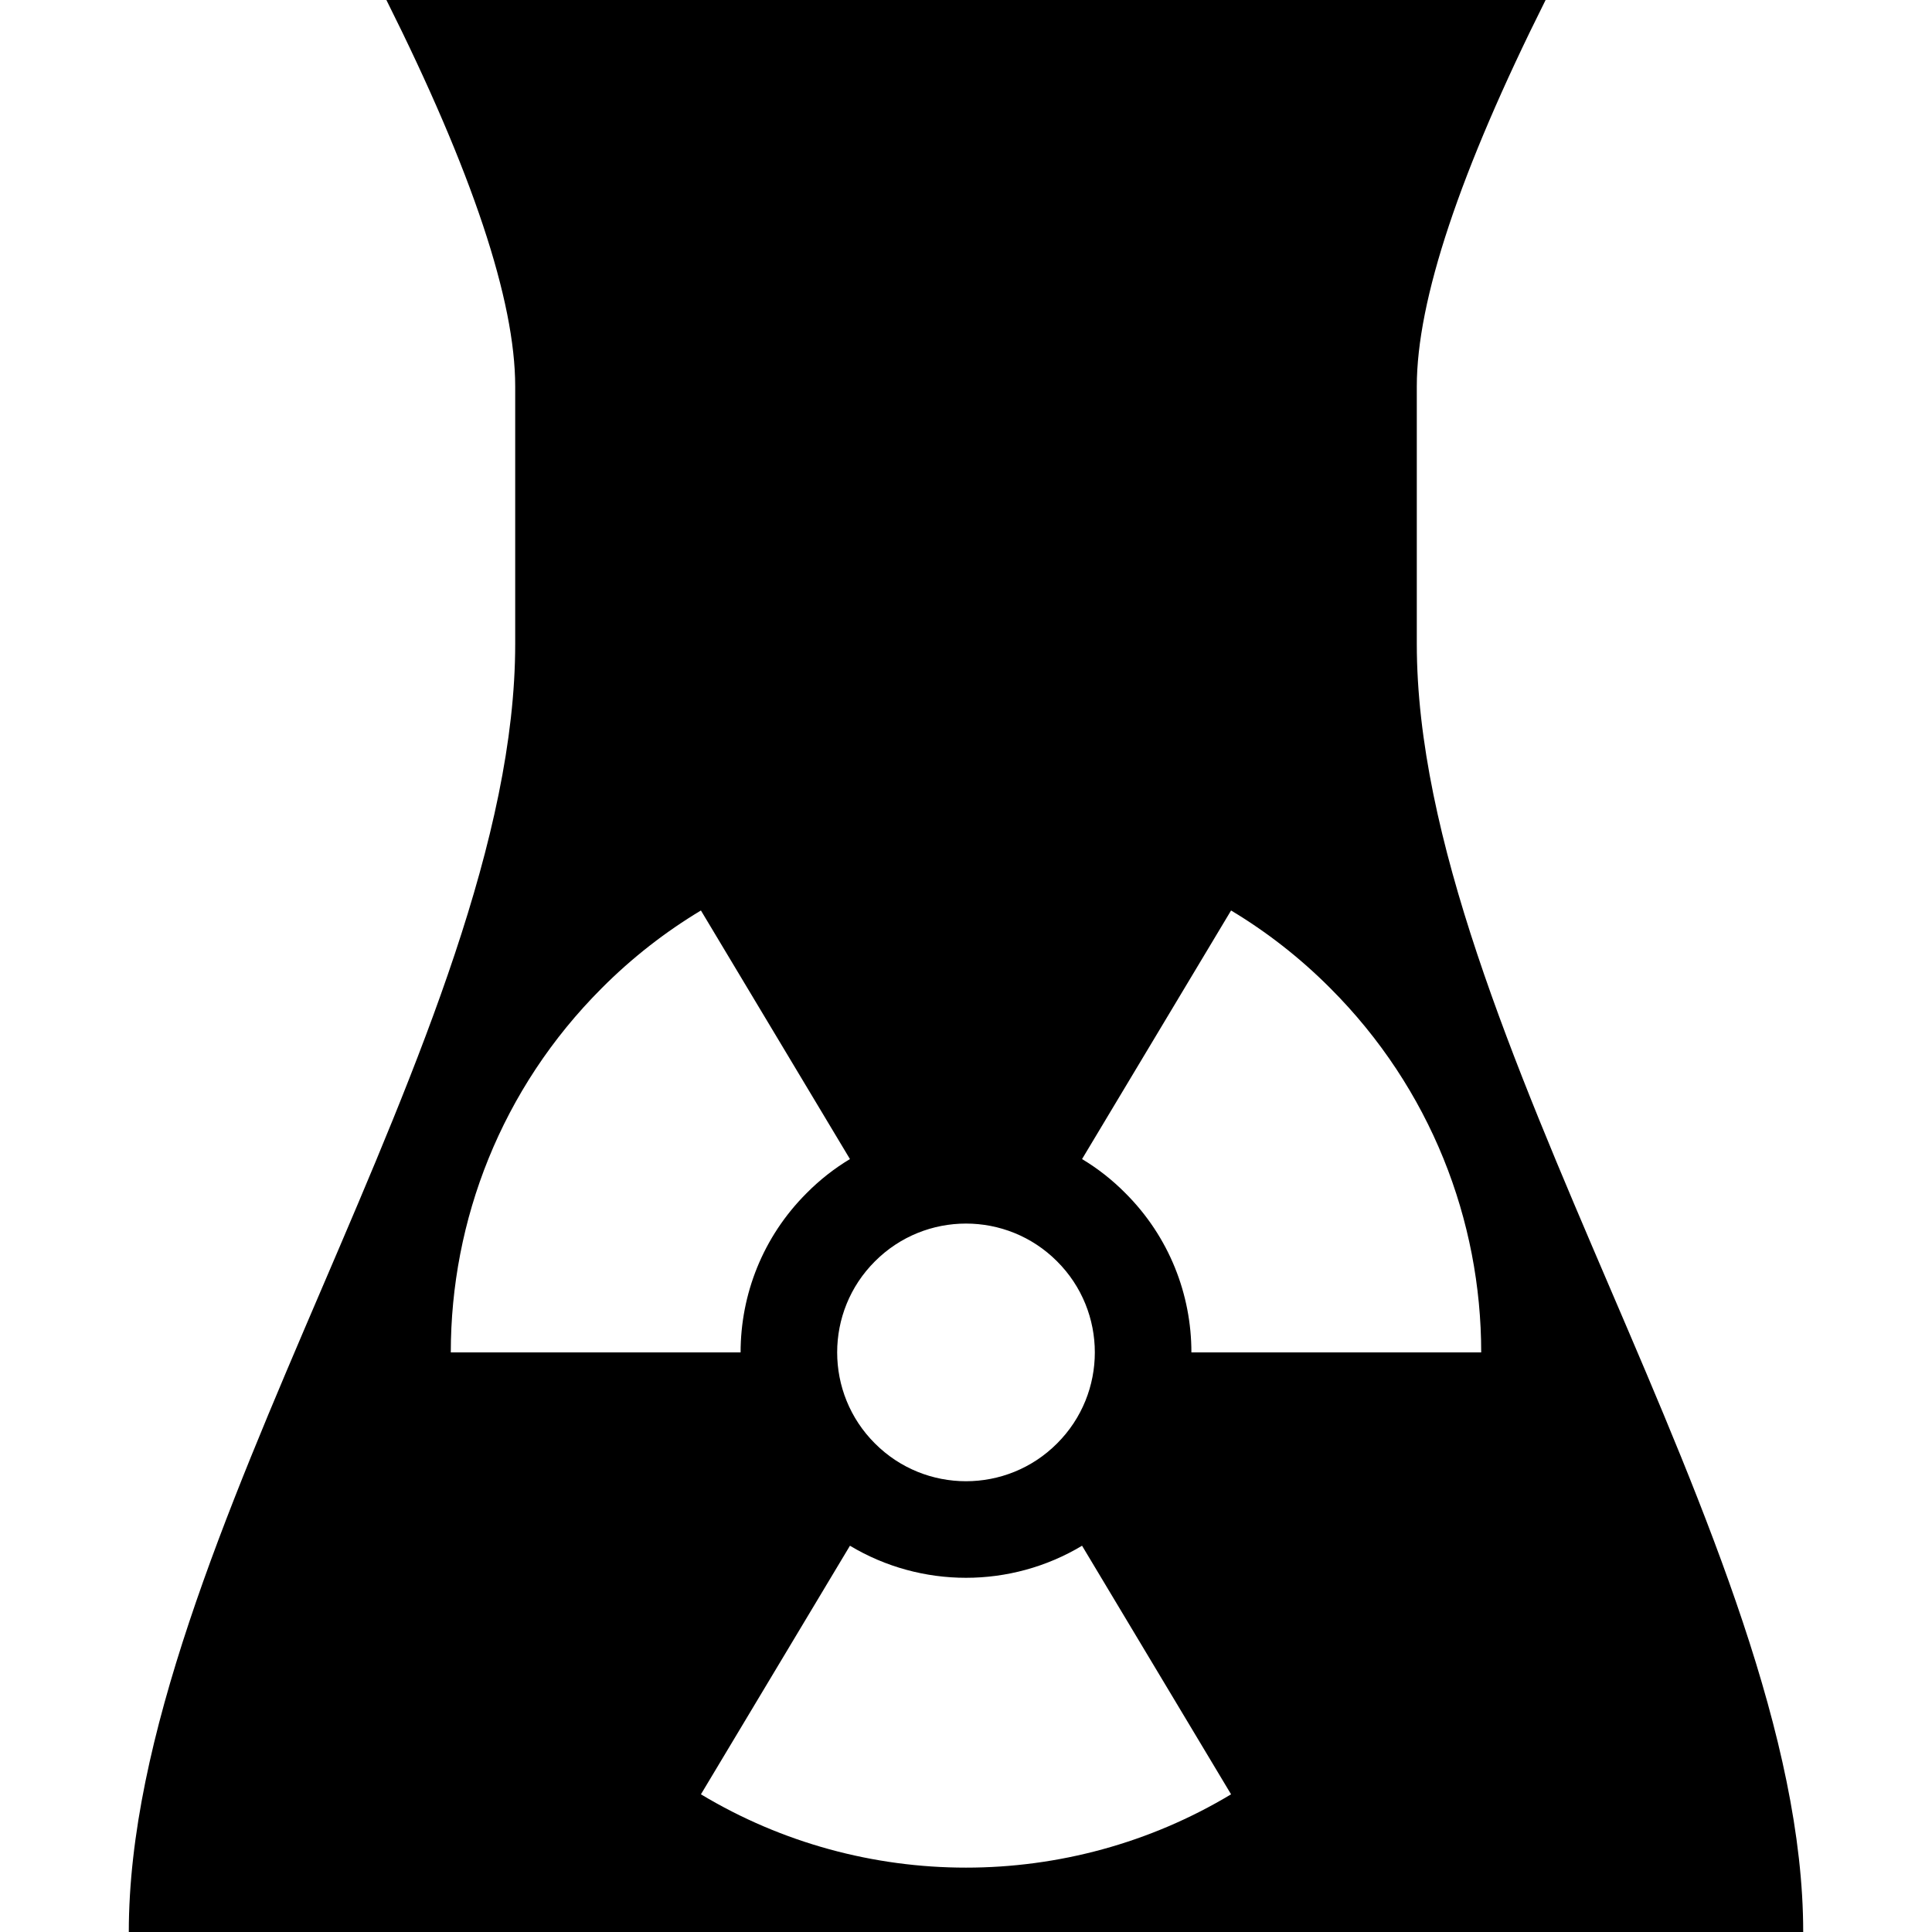
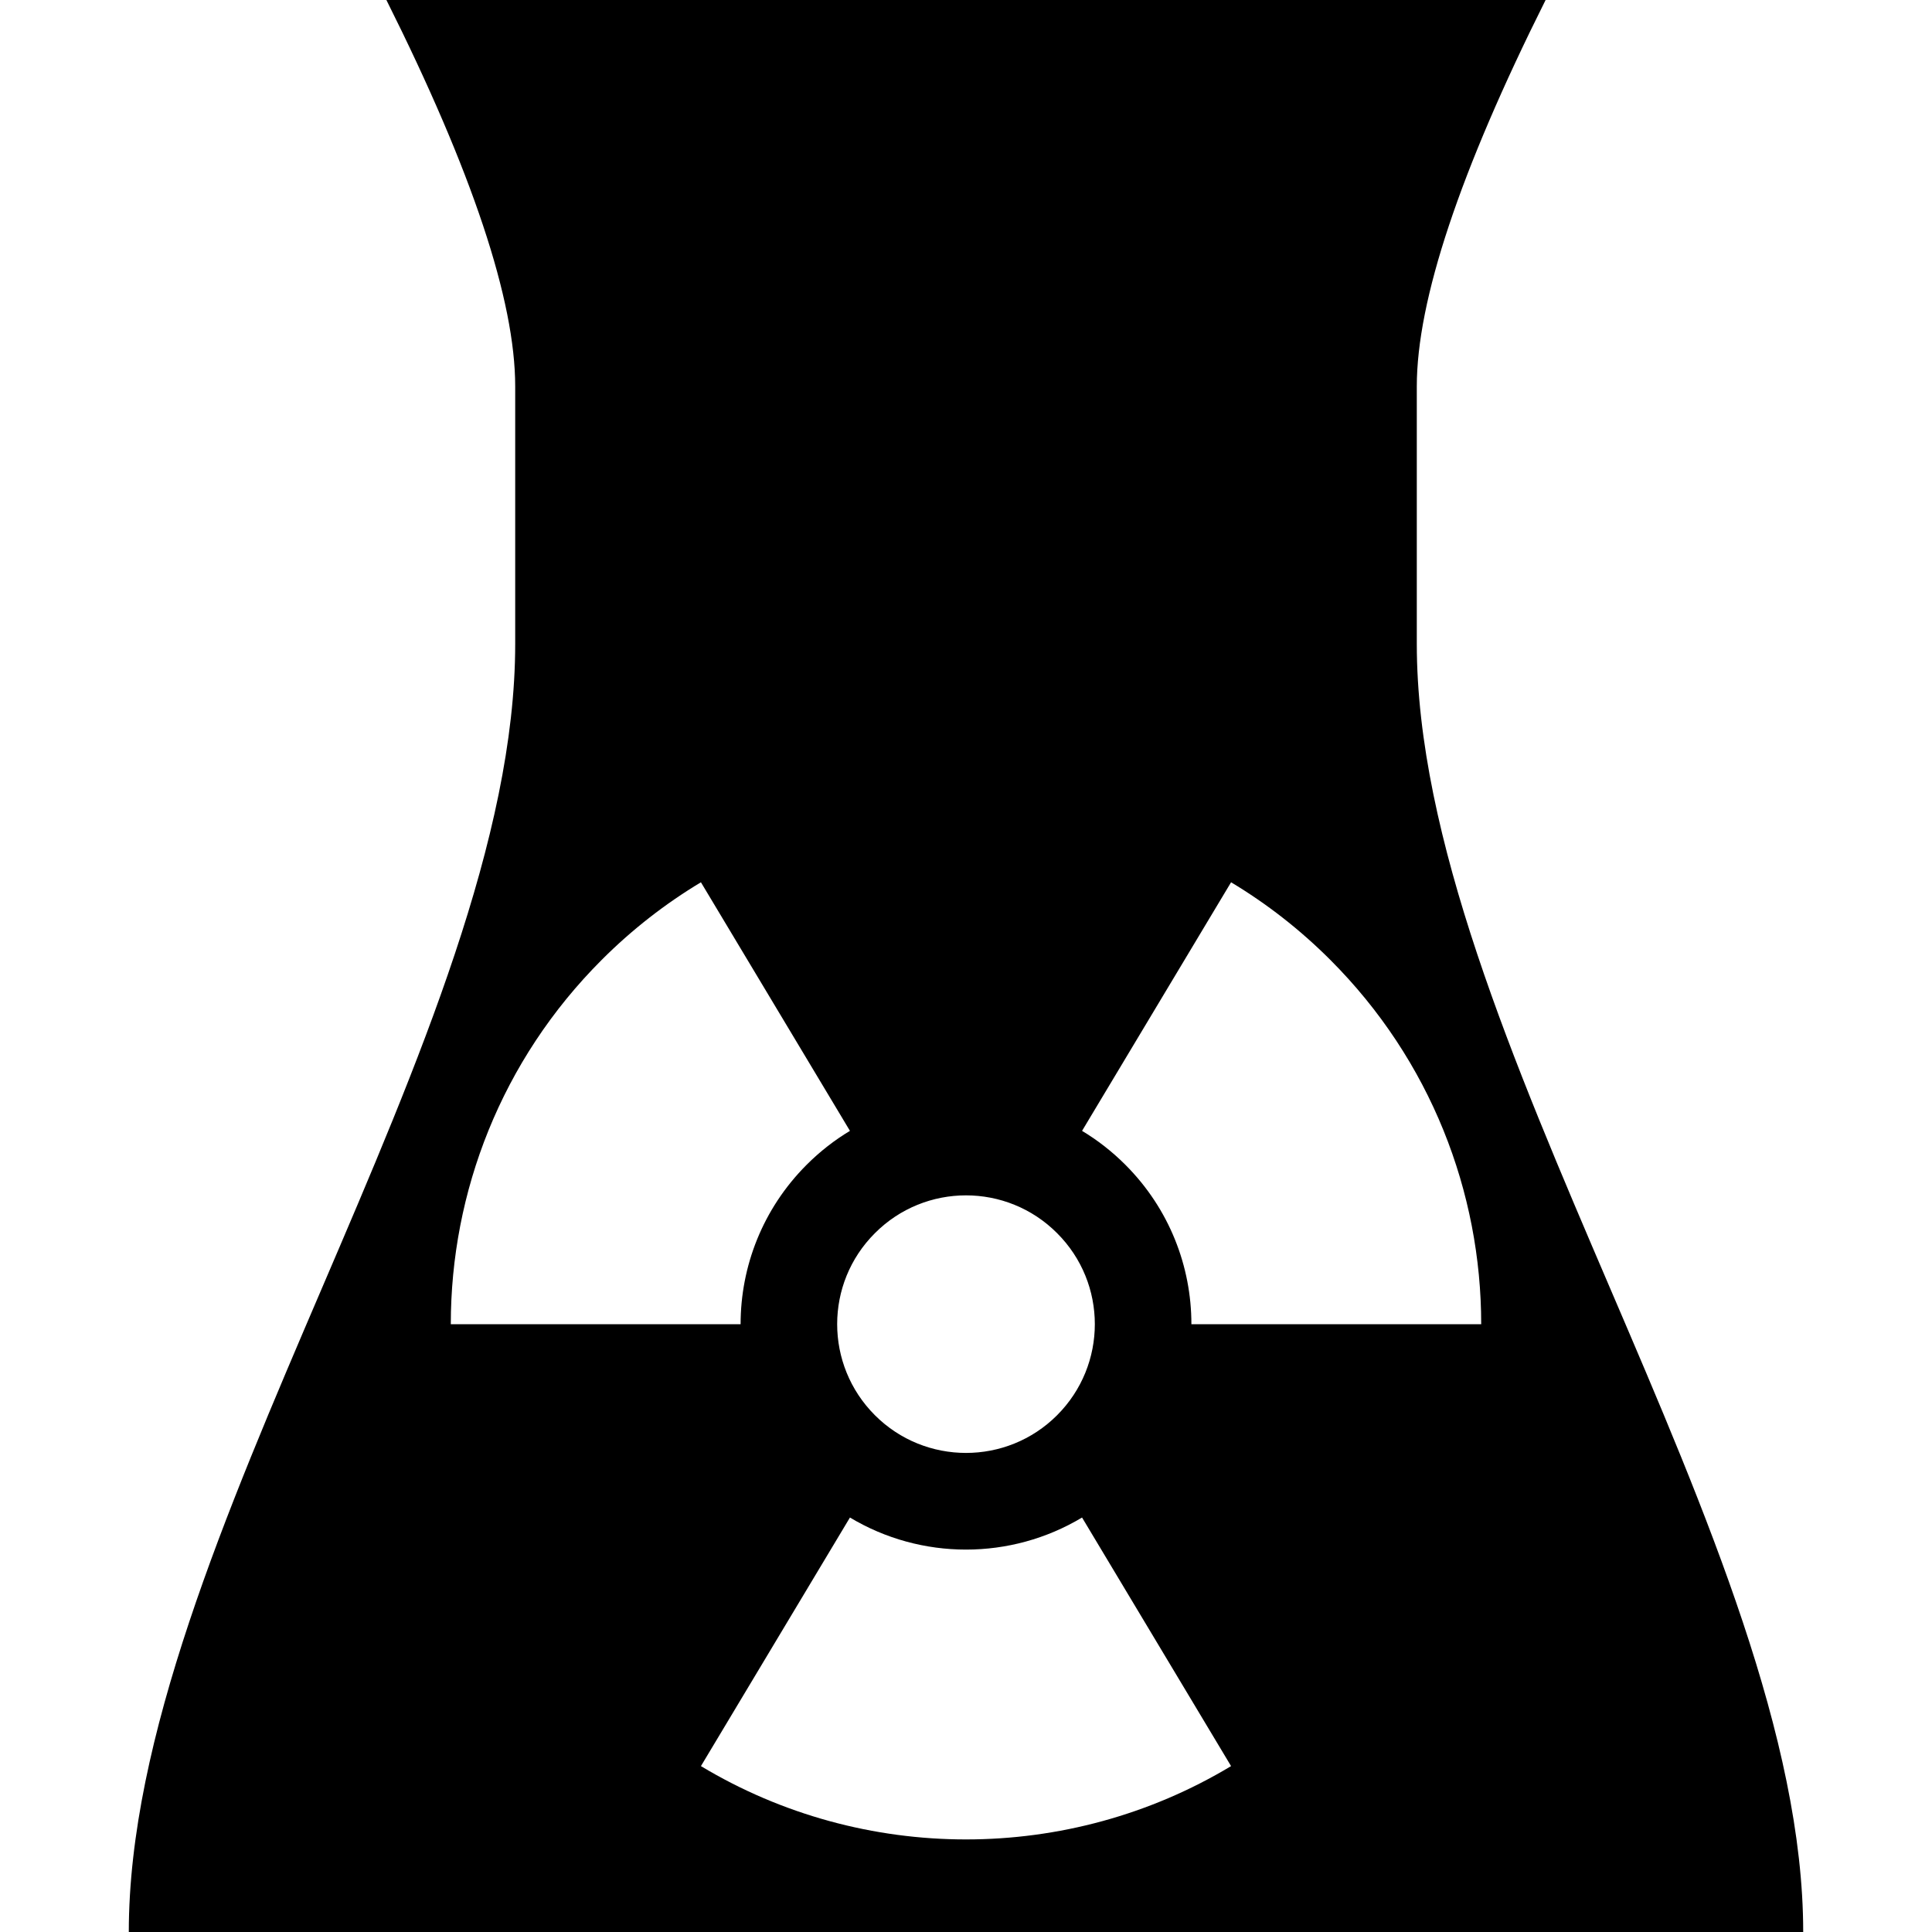
<svg xmlns="http://www.w3.org/2000/svg" viewBox="0 0 15 15" version="1.1">
-   <path d="M3,-9.59232693e-14 L12,-9.59232693e-14 C11.333,1.333 11,2.333 11,3 C11,4 11,4.216 11,5 C11,8 14,12 14,15 C11,15 5,15 1,15 C1,12 4,8 4,5 C4,4.178 4,4 4,3 C4,2.333 3.667,1.333 3,-9.59232693e-14 Z M5.442,13.931 C6.704,14.69 8.296,14.69 9.558,13.931 L8.401,12.001 C7.848,12.333 7.152,12.333 6.599,12.001 L5.442,13.931 Z M3.5,10.5 L5.75,10.5 C5.75,10.052 5.921,9.604 6.263,9.263 C6.366,9.159 6.479,9.071 6.599,8.999 L5.442,7.069 C5.167,7.234 4.908,7.435 4.672,7.672 C3.891,8.453 3.5,9.476 3.5,10.5 Z M11.5,10.5 C11.5,9.476 11.109,8.453 10.328,7.672 C10.092,7.435 9.833,7.234 9.558,7.069 L8.401,8.999 C8.521,9.071 8.634,9.159 8.737,9.263 C9.079,9.604 9.25,10.052 9.25,10.5 L11.5,10.5 Z M8.207,9.793 C7.817,9.402 7.183,9.402 6.793,9.793 C6.402,10.183 6.402,10.817 6.793,11.207 C7.183,11.598 7.817,11.598 8.207,11.207 C8.598,10.817 8.598,10.183 8.207,9.793 Z" />
+   <path d="M3,-9.59232693e-14 L12,-9.59232693e-14 C11.333,1.333 11,2.333 11,3 C11,4 11,4.216 11,5 C11,8 14,12 14,15 C11,15 5,15 1,15 C1,12 4,8 4,5 C4,4.178 4,4 4,3 C4,2.333 3.667,1.333 3,-9.59232693e-14 Z M5.442,13.712 C6.704,14.471 8.296,14.471 9.558,13.712 L8.401,11.782 C7.848,12.114 7.152,12.114 6.599,11.782 L5.442,13.712 Z M3.5,10.281 L5.75,10.281 C5.75,9.833 5.921,9.385 6.263,9.043 C6.366,8.94 6.479,8.852 6.599,8.78 L5.442,6.85 C5.167,7.015 4.908,7.216 4.672,7.452 C3.891,8.233 3.5,9.257 3.5,10.281 Z M11.5,10.281 C11.5,9.257 11.109,8.233 10.328,7.452 C10.092,7.216 9.833,7.015 9.558,6.85 L8.401,8.78 C8.521,8.852 8.634,8.94 8.737,9.043 C9.079,9.385 9.25,9.833 9.25,10.281 L11.5,10.281 Z M8.207,9.574 C7.817,9.183 7.183,9.183 6.793,9.574 C6.402,9.964 6.402,10.597 6.793,10.988 C7.183,11.378 7.817,11.378 8.207,10.988 C8.598,10.597 8.598,9.964 8.207,9.574 Z" />
</svg>
